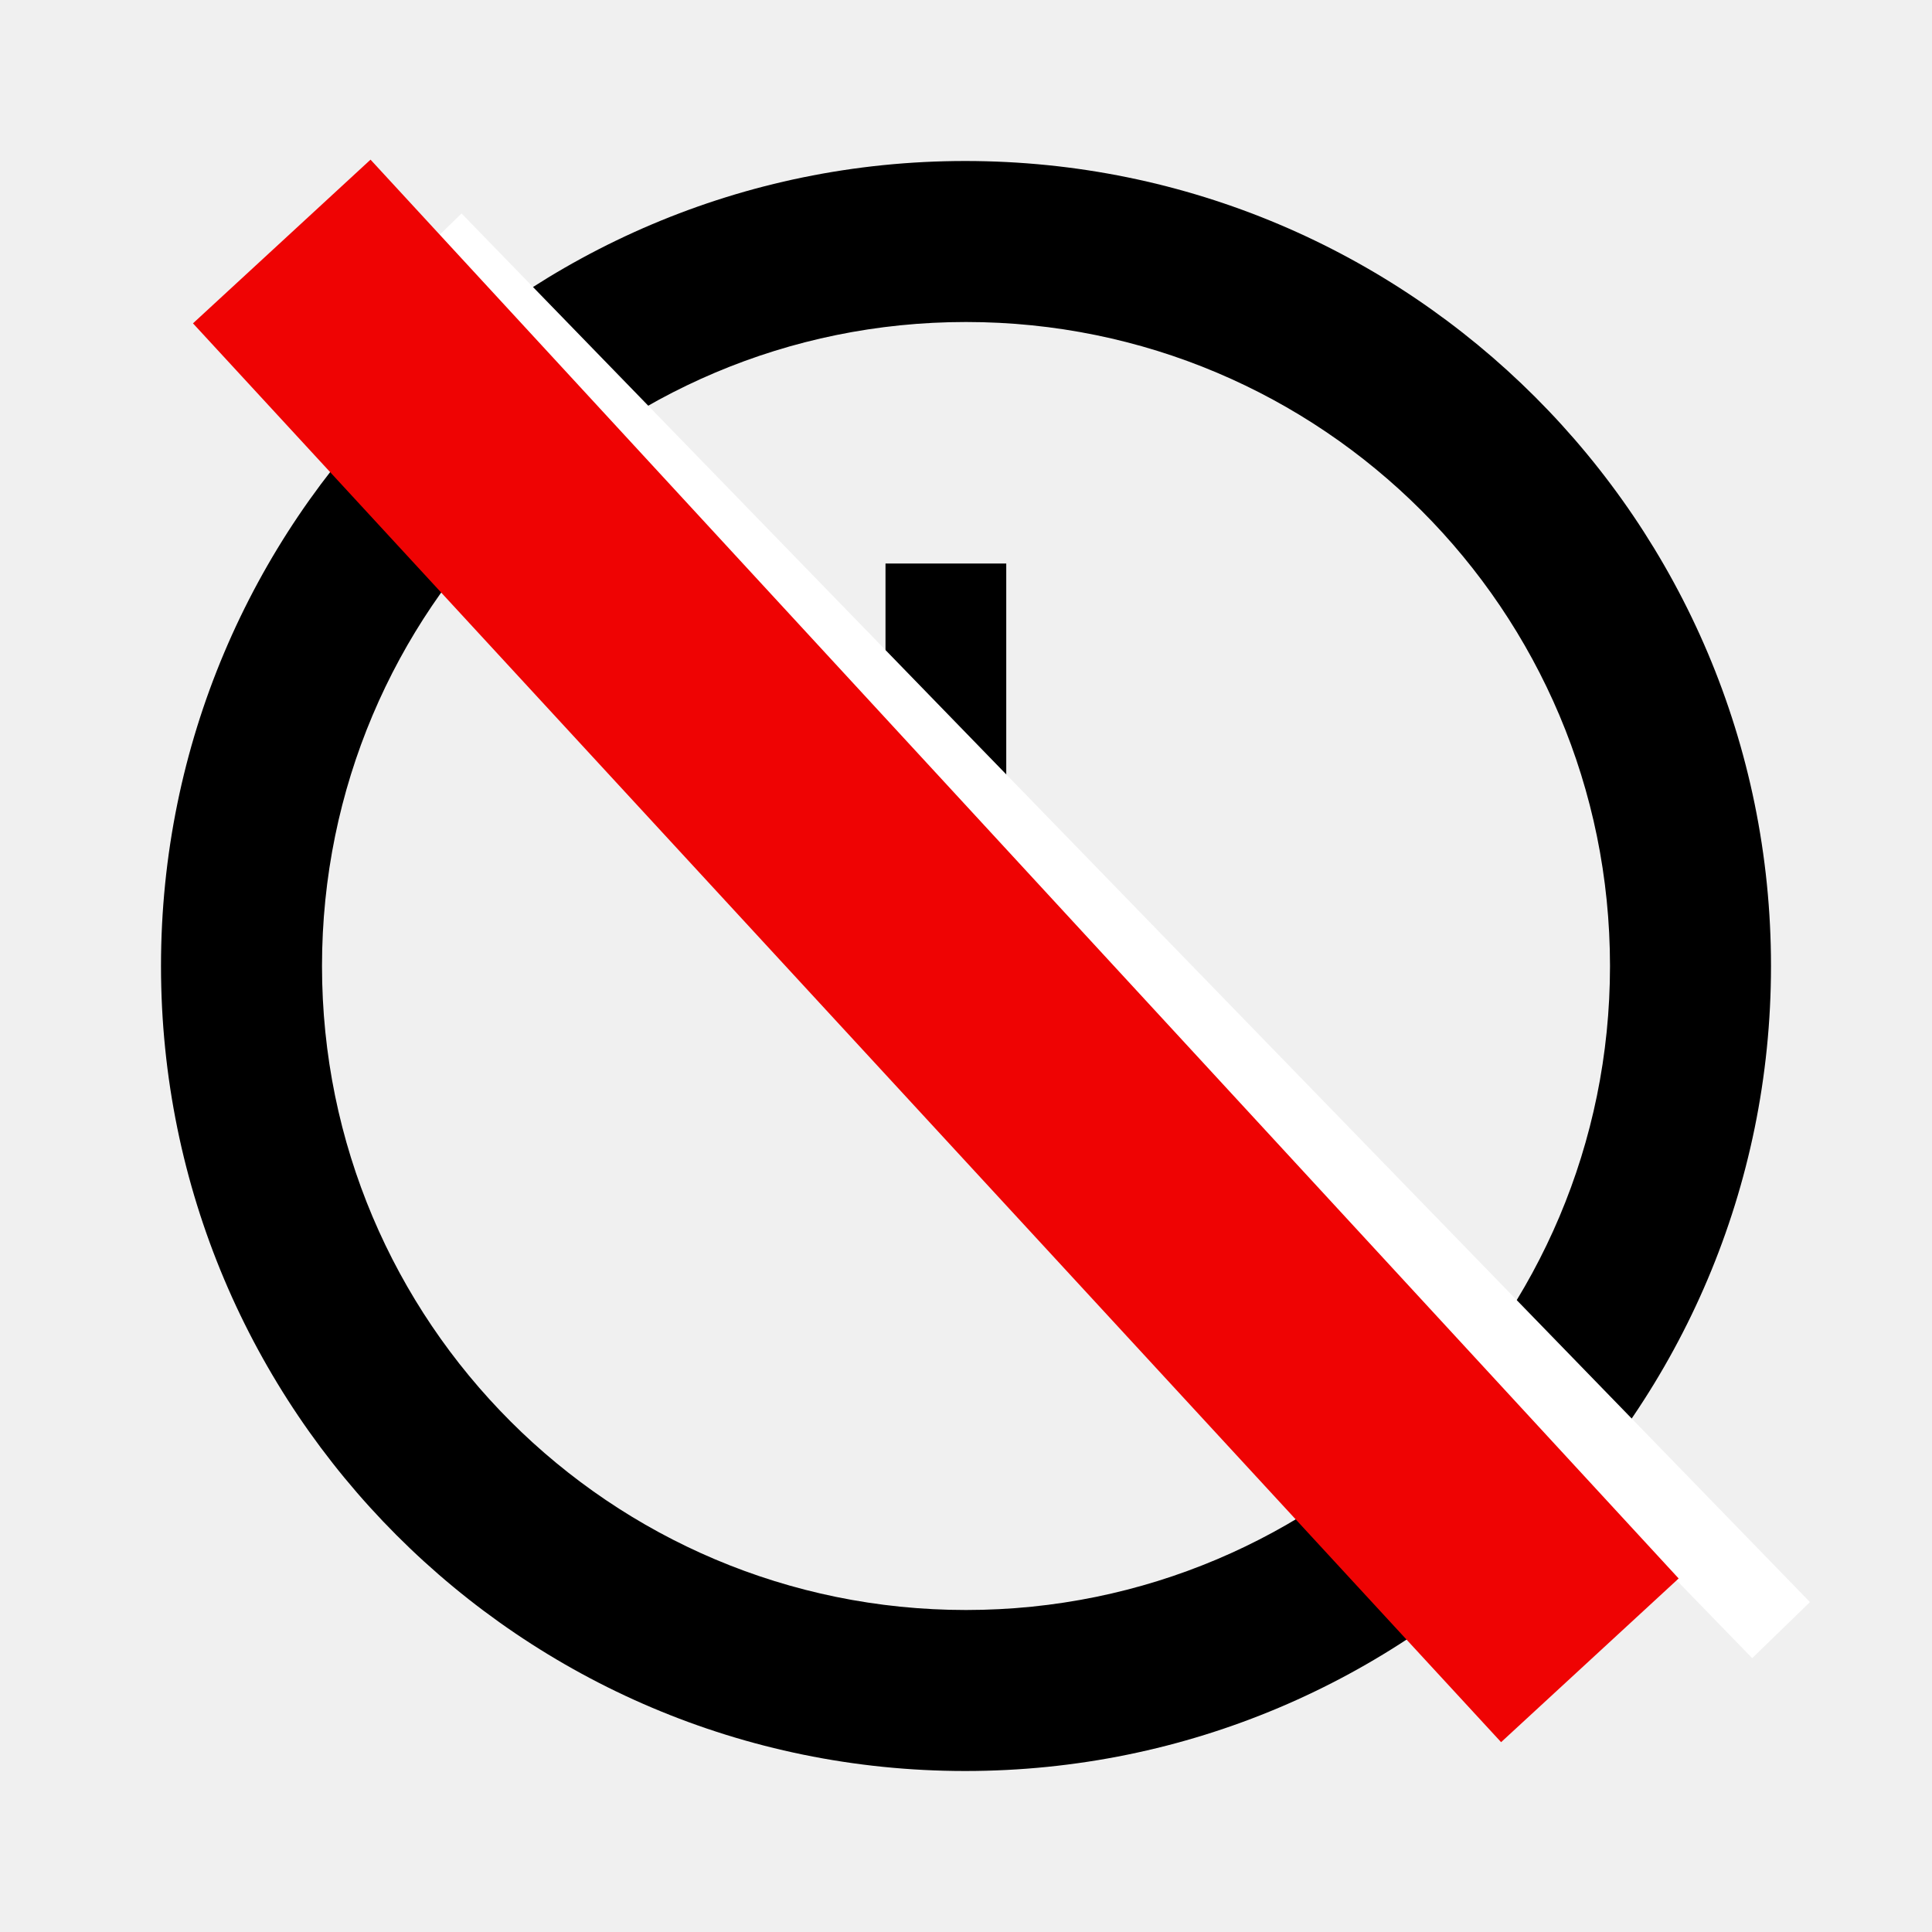
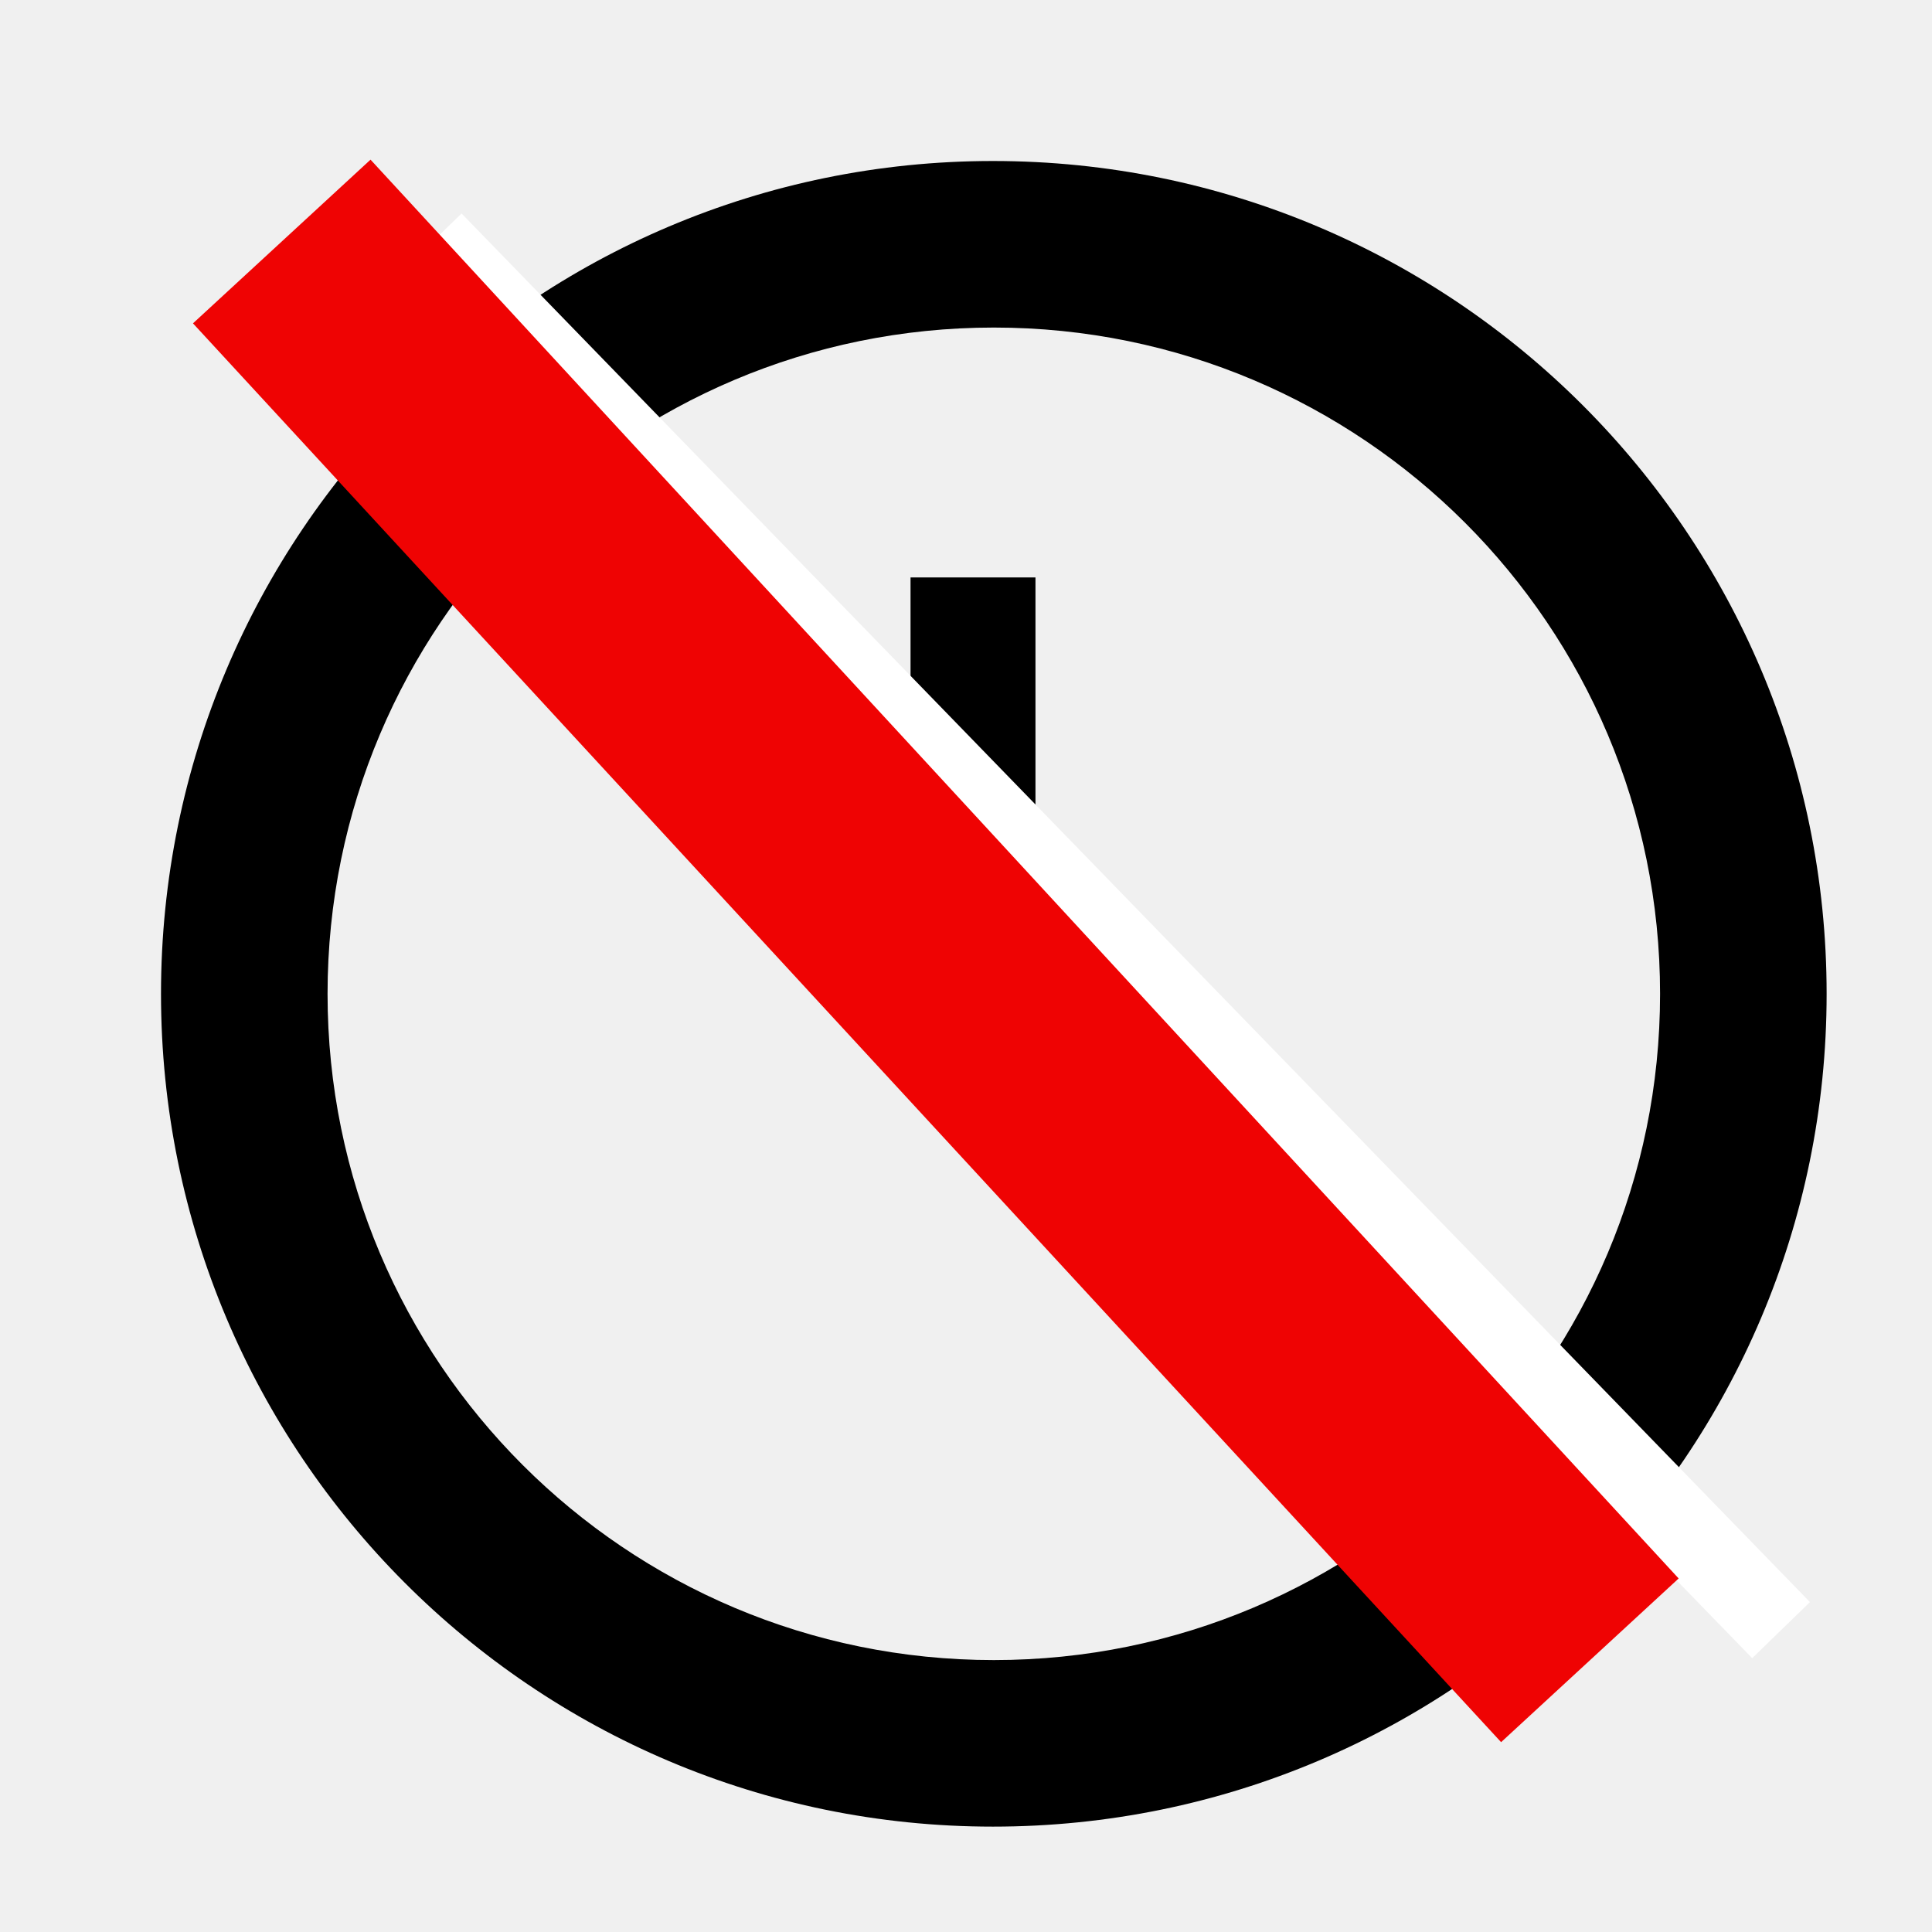
<svg xmlns="http://www.w3.org/2000/svg" version="1.1" x="0" y="0" width="24" height="24" viewBox="0, 0, 24, 24">
  <g id="icon-WX" transform="translate(0, 0)">
    <g>
-       <path d="M12.5,7 L11,7 L11,13 L16.25,16.15 L17,14.92 L12.5,12.25 z" fill="#000000" />
-       <path d="M11.99,2 C6.47,2 2,6.48 2,12 C2,17.52 6.47,22 11.99,22 C17.52,22 22,17.52 22,12 C22,6.48 17.52,2 11.99,2 z M12,20 C7.58,20 4,16.42 4,12 C4,7.58 7.58,4 12,4 C16.42,4 20,7.58 20,12 C20,16.42 16.42,20 12,20 z" fill="#000000" />
+       <path d="M12.863,7.173 L11.311,7.173 L11.311,13.38 L16.743,16.639 L17.518,15.367 L12.863,12.604 z" fill="#000000" />
+       <path d="M12.335,2 C6.625,2 2,6.635 2,12.346 C2,18.056 6.625,22.691 12.335,22.691 C18.056,22.691 22.691,18.056 22.691,12.346 C22.691,6.635 18.056,2 12.335,2 z M12.346,20.622 C7.773,20.622 4.069,16.918 4.069,12.346 C4.069,7.773 7.773,4.069 12.346,4.069 C16.918,4.069 20.622,7.773 20.622,12.346 C20.622,16.918 16.918,20.622 12.346,20.622 z" fill="#000000" />
      <g>
        <path d="M5.375,3 L22.125,20.25" fill-opacity="0" stroke="#FFFFFF" stroke-width="1" />
        <path d="M3.5,3 L19.75,20.625" fill-opacity="0" stroke="#EF0303" stroke-width="3" />
      </g>
    </g>
  </g>
</svg>
